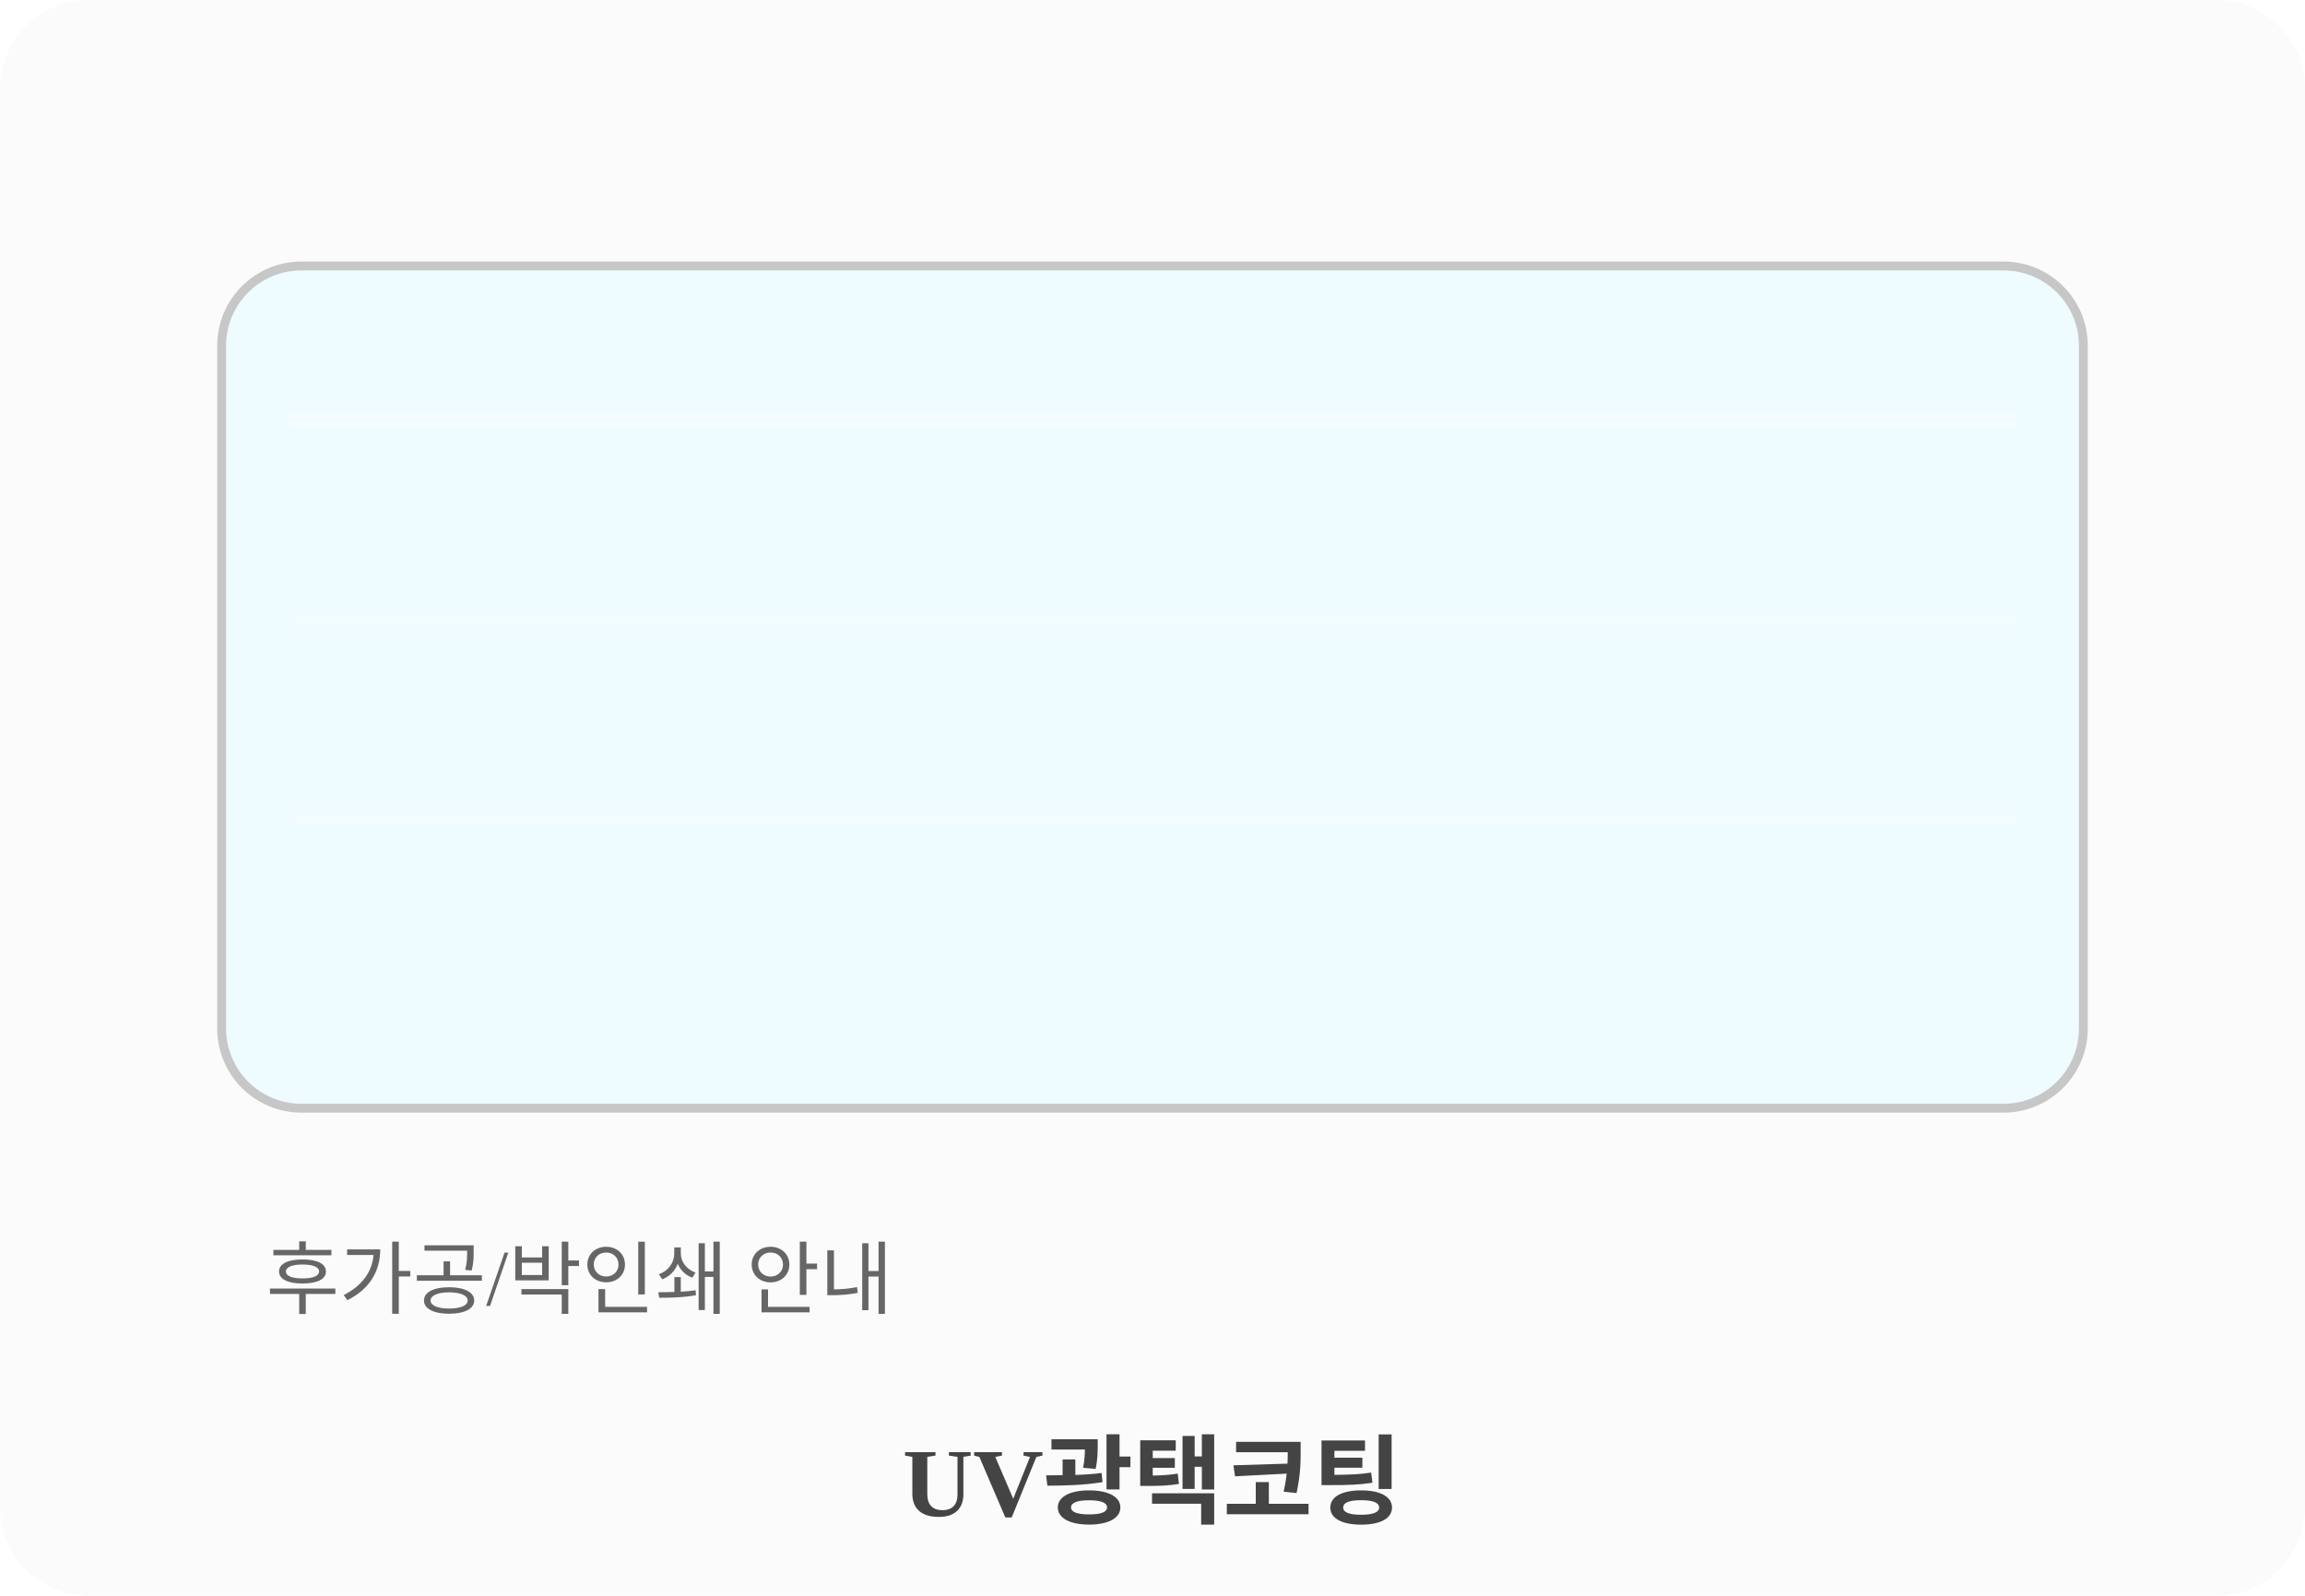
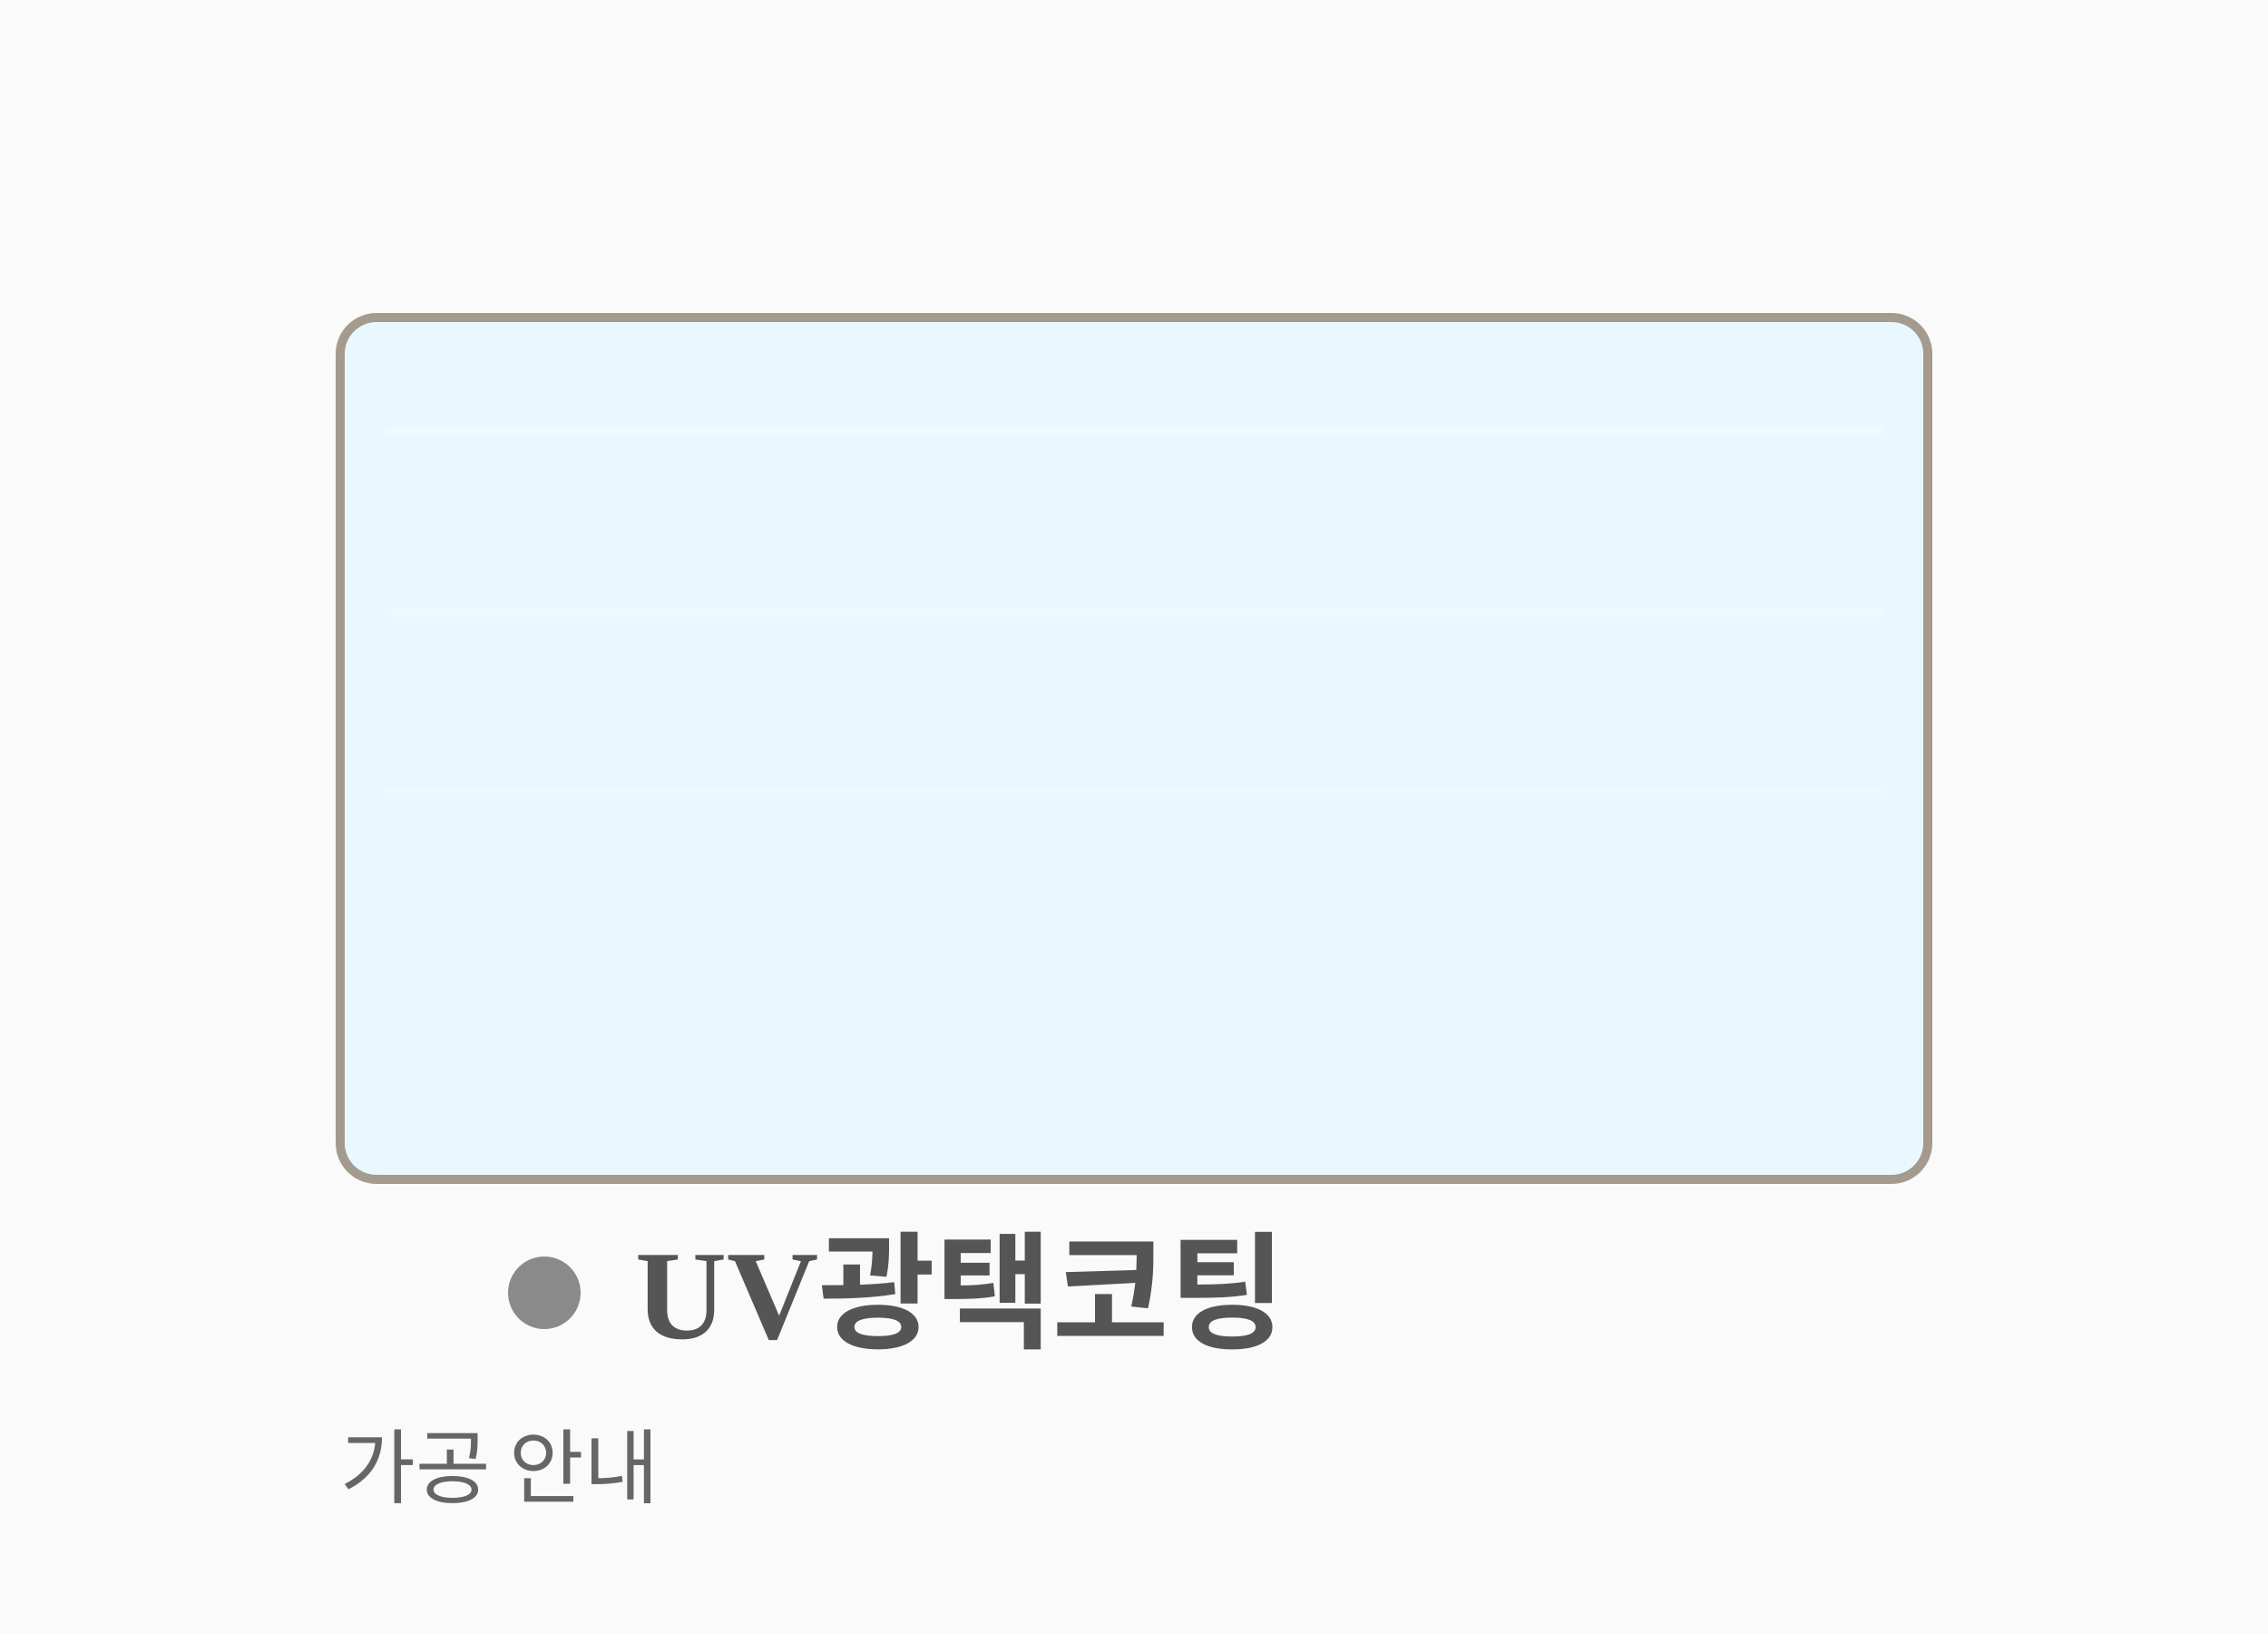
- <svg xmlns="http://www.w3.org/2000/svg" width="520" height="360" viewBox="0 0 520 360">
-   <rect width="520" height="360" rx="20" fill="#fbfbfb" />
-   <rect x="50" y="60" width="420" height="190" rx="18" fill="#eefbff" stroke="#c7c7c7" stroke-width="2" />
-   <path d="M65 95 H455" stroke="rgba(255,255,255,.35)" stroke-width="3" />
-   <path d="M65 140 H455" stroke="rgba(255,255,255,.18)" stroke-width="3" />
-   <path d="M65 185 H455" stroke="rgba(255,255,255,.22)" stroke-width="3" />
-   <text x="60" y="295" font-size="18" fill="#666">후가공/박인쇄 안내</text>
-   <text x="260.0" y="342" text-anchor="middle" font-size="22" font-weight="800" fill="#444">UV광택코팅</text>
+ <svg xmlns="http://www.w3.org/2000/svg" width="500" height="360" viewBox="0 0 500 360">
+   <rect width="500" height="360" fill="#fafafa" />
+   <rect x="75" y="70" width="350" height="190" rx="8" fill="#e9f8ff" stroke="#a49a8d" stroke-width="2" />
+   <path d="M85 95 H415" stroke="rgba(255,255,255,.25)" stroke-width="2" />
+   <path d="M85 135 H415" stroke="rgba(255,255,255,.15)" stroke-width="2" />
+   <path d="M85 175 H415" stroke="rgba(255,255,255,.2)" stroke-width="2" />
+   <circle cx="120" cy="285" r="8" fill="#8a8a8a" />
+   <text x="140" y="295" font-size="28" font-weight="700" fill="#555">UV광택코팅</text>
+   <text x="75" y="330" font-size="18" fill="#666">가공 안내</text>
</svg>
